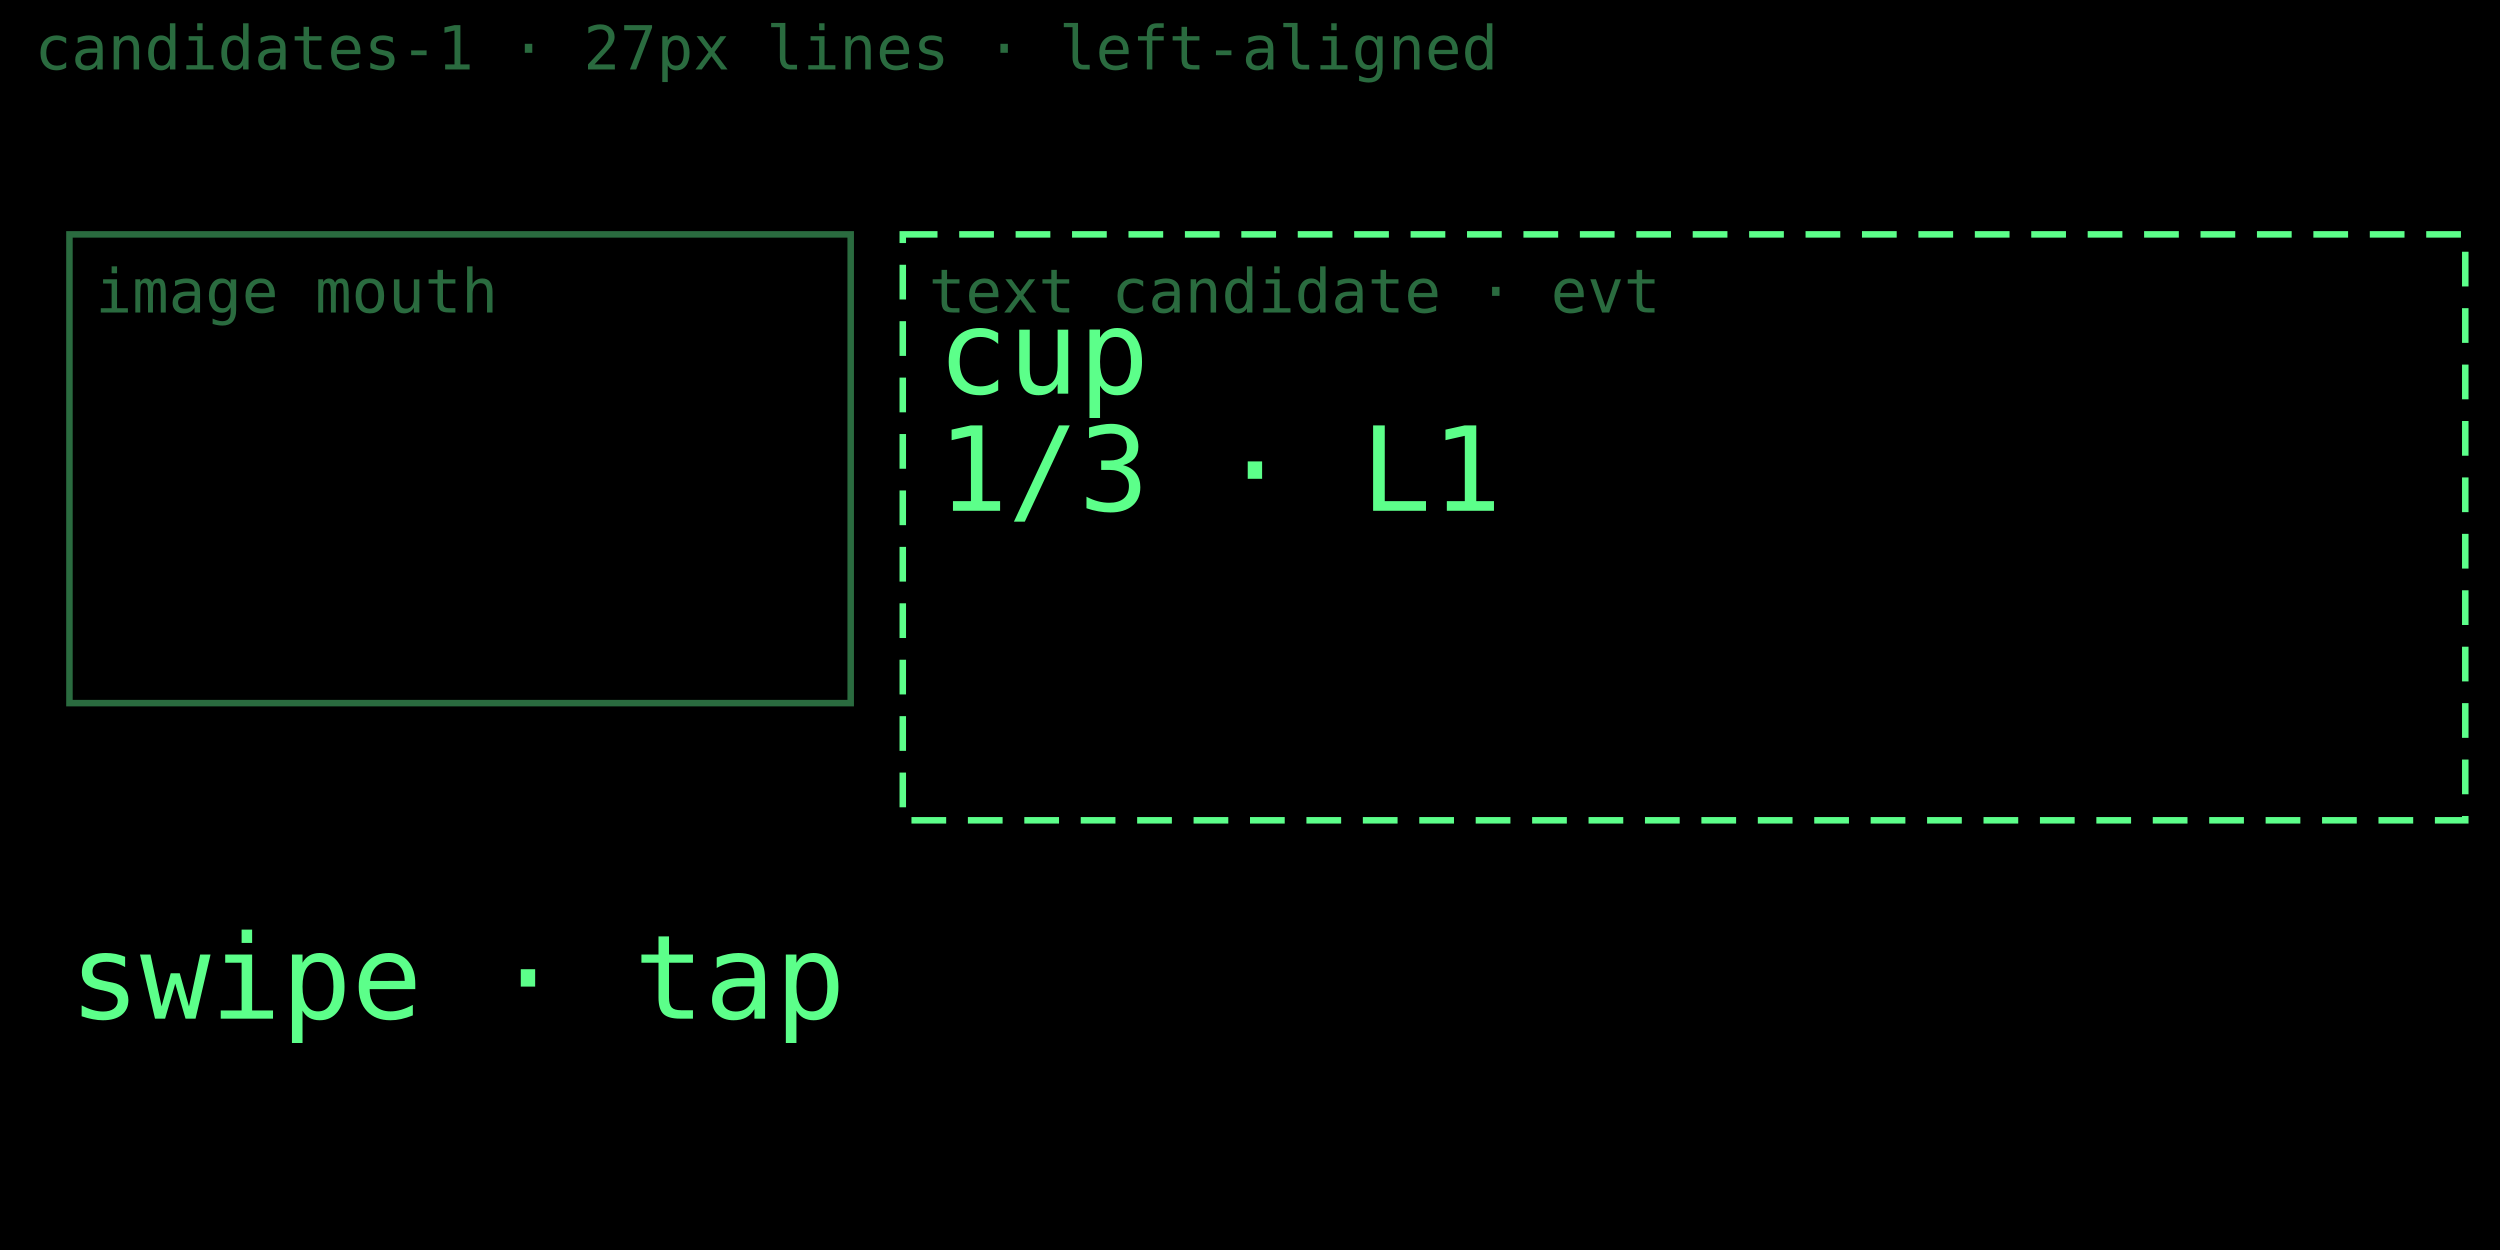
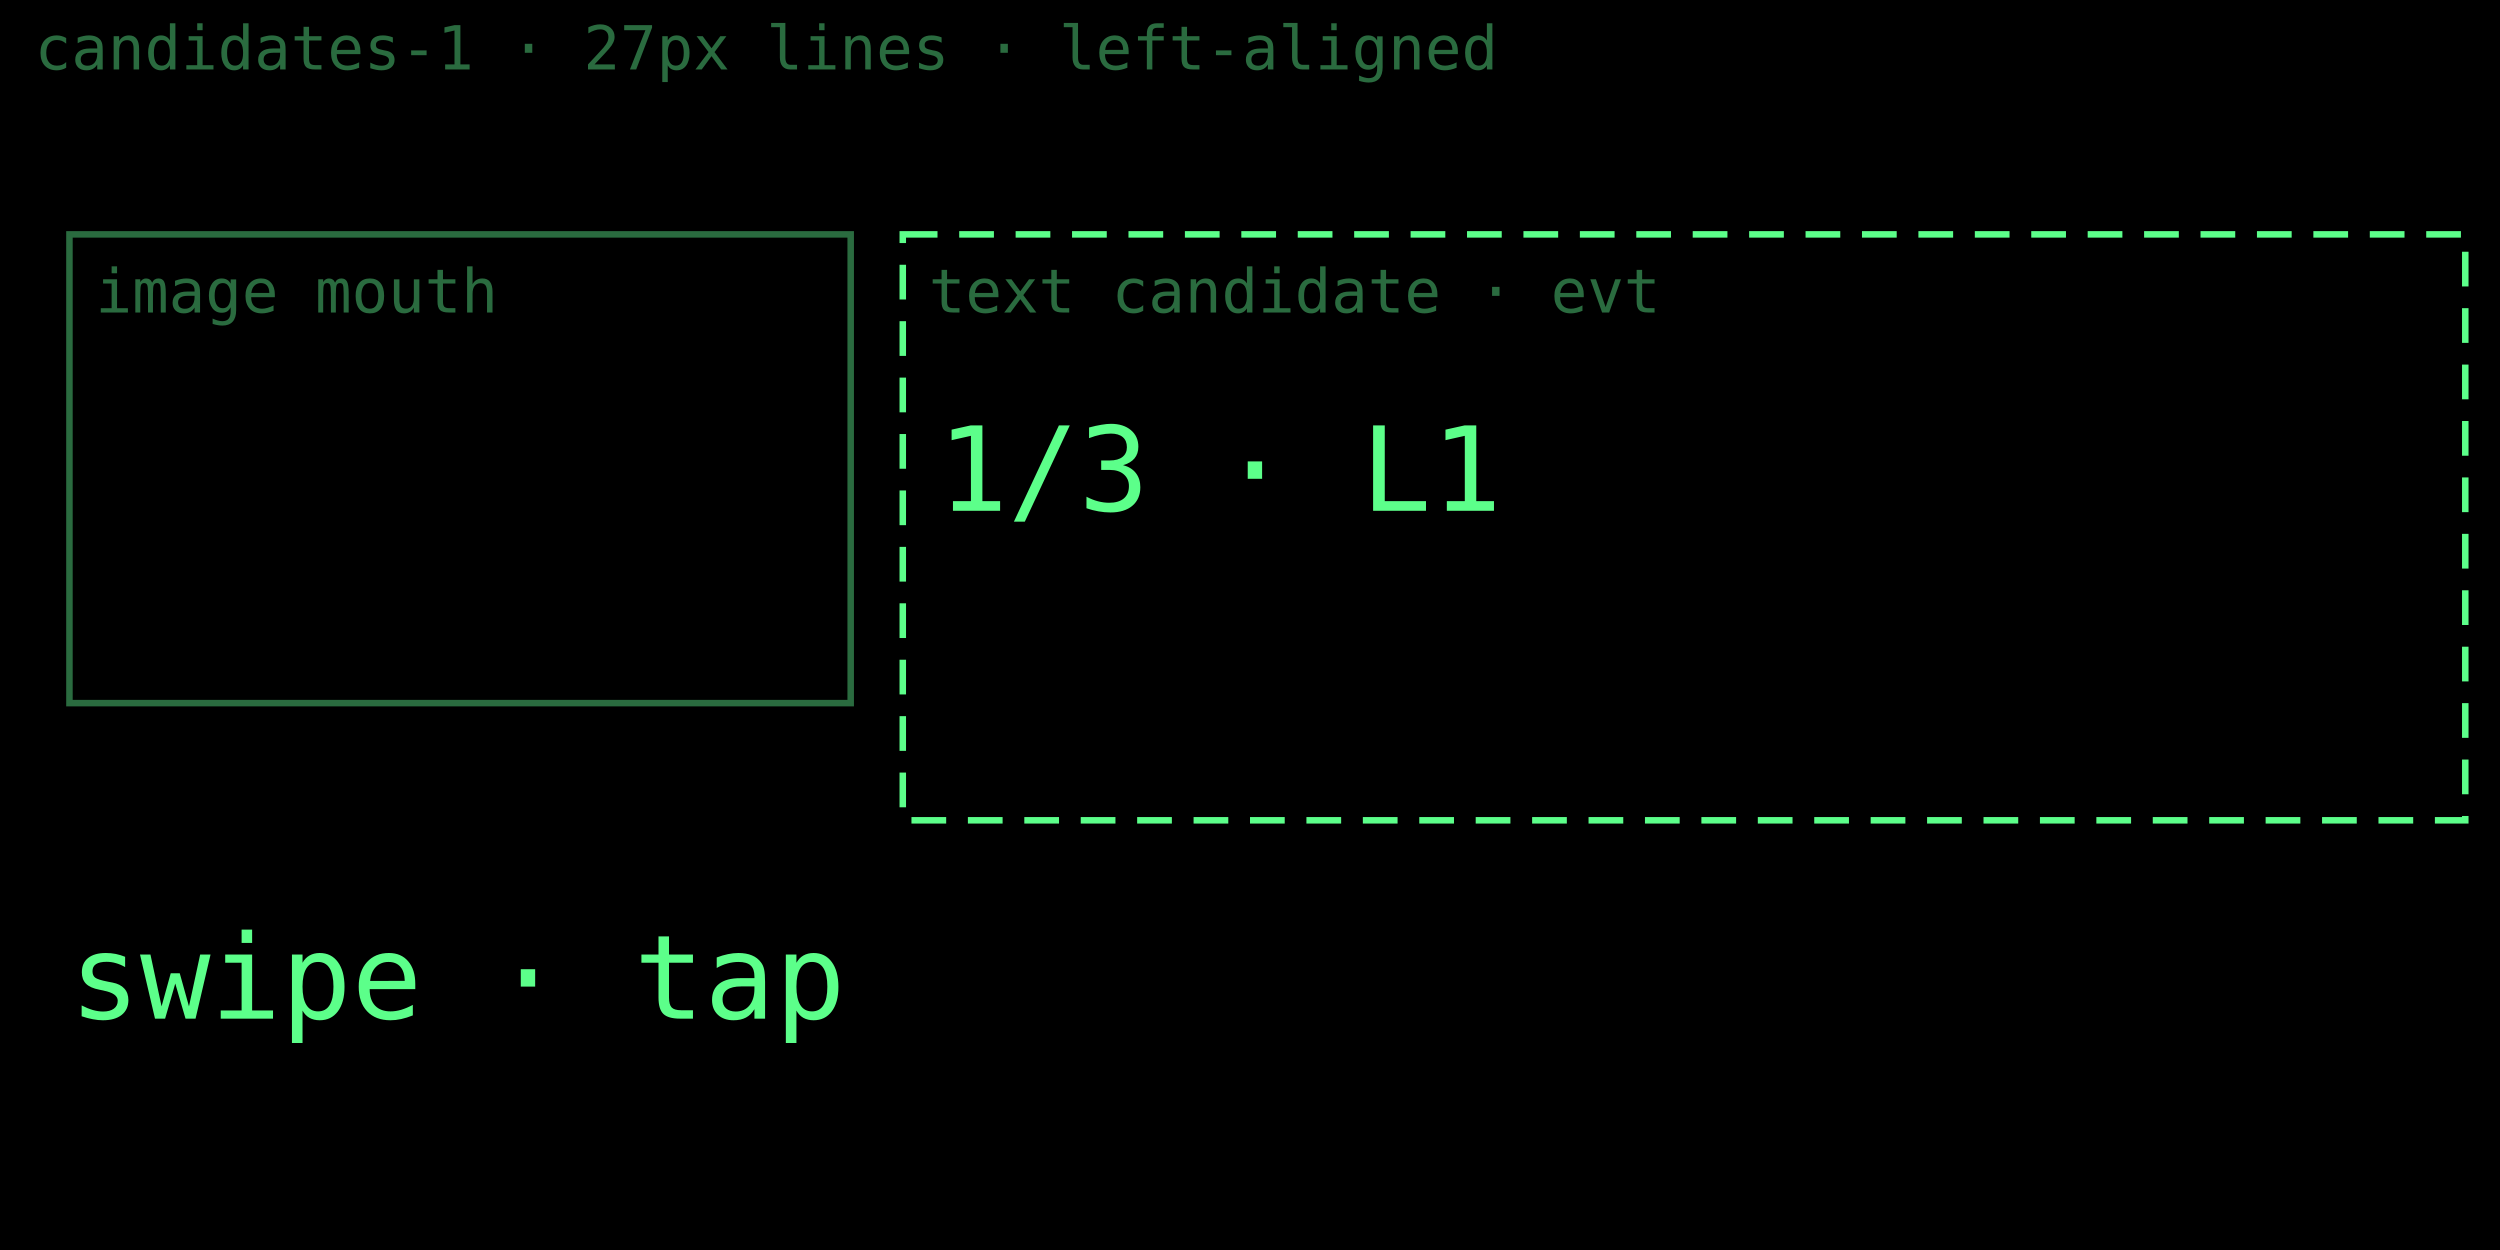
<svg xmlns="http://www.w3.org/2000/svg" viewBox="0 0 576 288" width="576" height="288">
  <rect width="576" height="288" fill="#000000" />
  <text x="8" y="16" fill="#2a6b3f" font-family="monospace" font-size="14">candidates-1 · 27px lines · left-aligned</text>
  <rect x="16" y="54" width="180" height="108" fill="none" stroke="#2a6b3f" stroke-width="1.5" />
  <text x="22" y="72" fill="#2a6b3f" font-family="monospace" font-size="14">image mouth</text>
  <rect x="208" y="54" width="360" height="135" fill="none" stroke="#5cff8a" stroke-width="1.5" stroke-dasharray="8 5" />
  <text x="214" y="72" fill="#2a6b3f" font-family="monospace" font-size="14">text candidate · evt</text>
-   <text x="216" y="72" fill="#5cff8a" font-family="monospace" font-size="27" dominant-baseline="hanging">cup</text>
  <text x="216" y="99" fill="#5cff8a" font-family="monospace" font-size="27" dominant-baseline="hanging">1/3 · L1</text>
  <text x="16" y="216" fill="#5cff8a" font-family="monospace" font-size="27" dominant-baseline="hanging">swipe · tap</text>
</svg>
